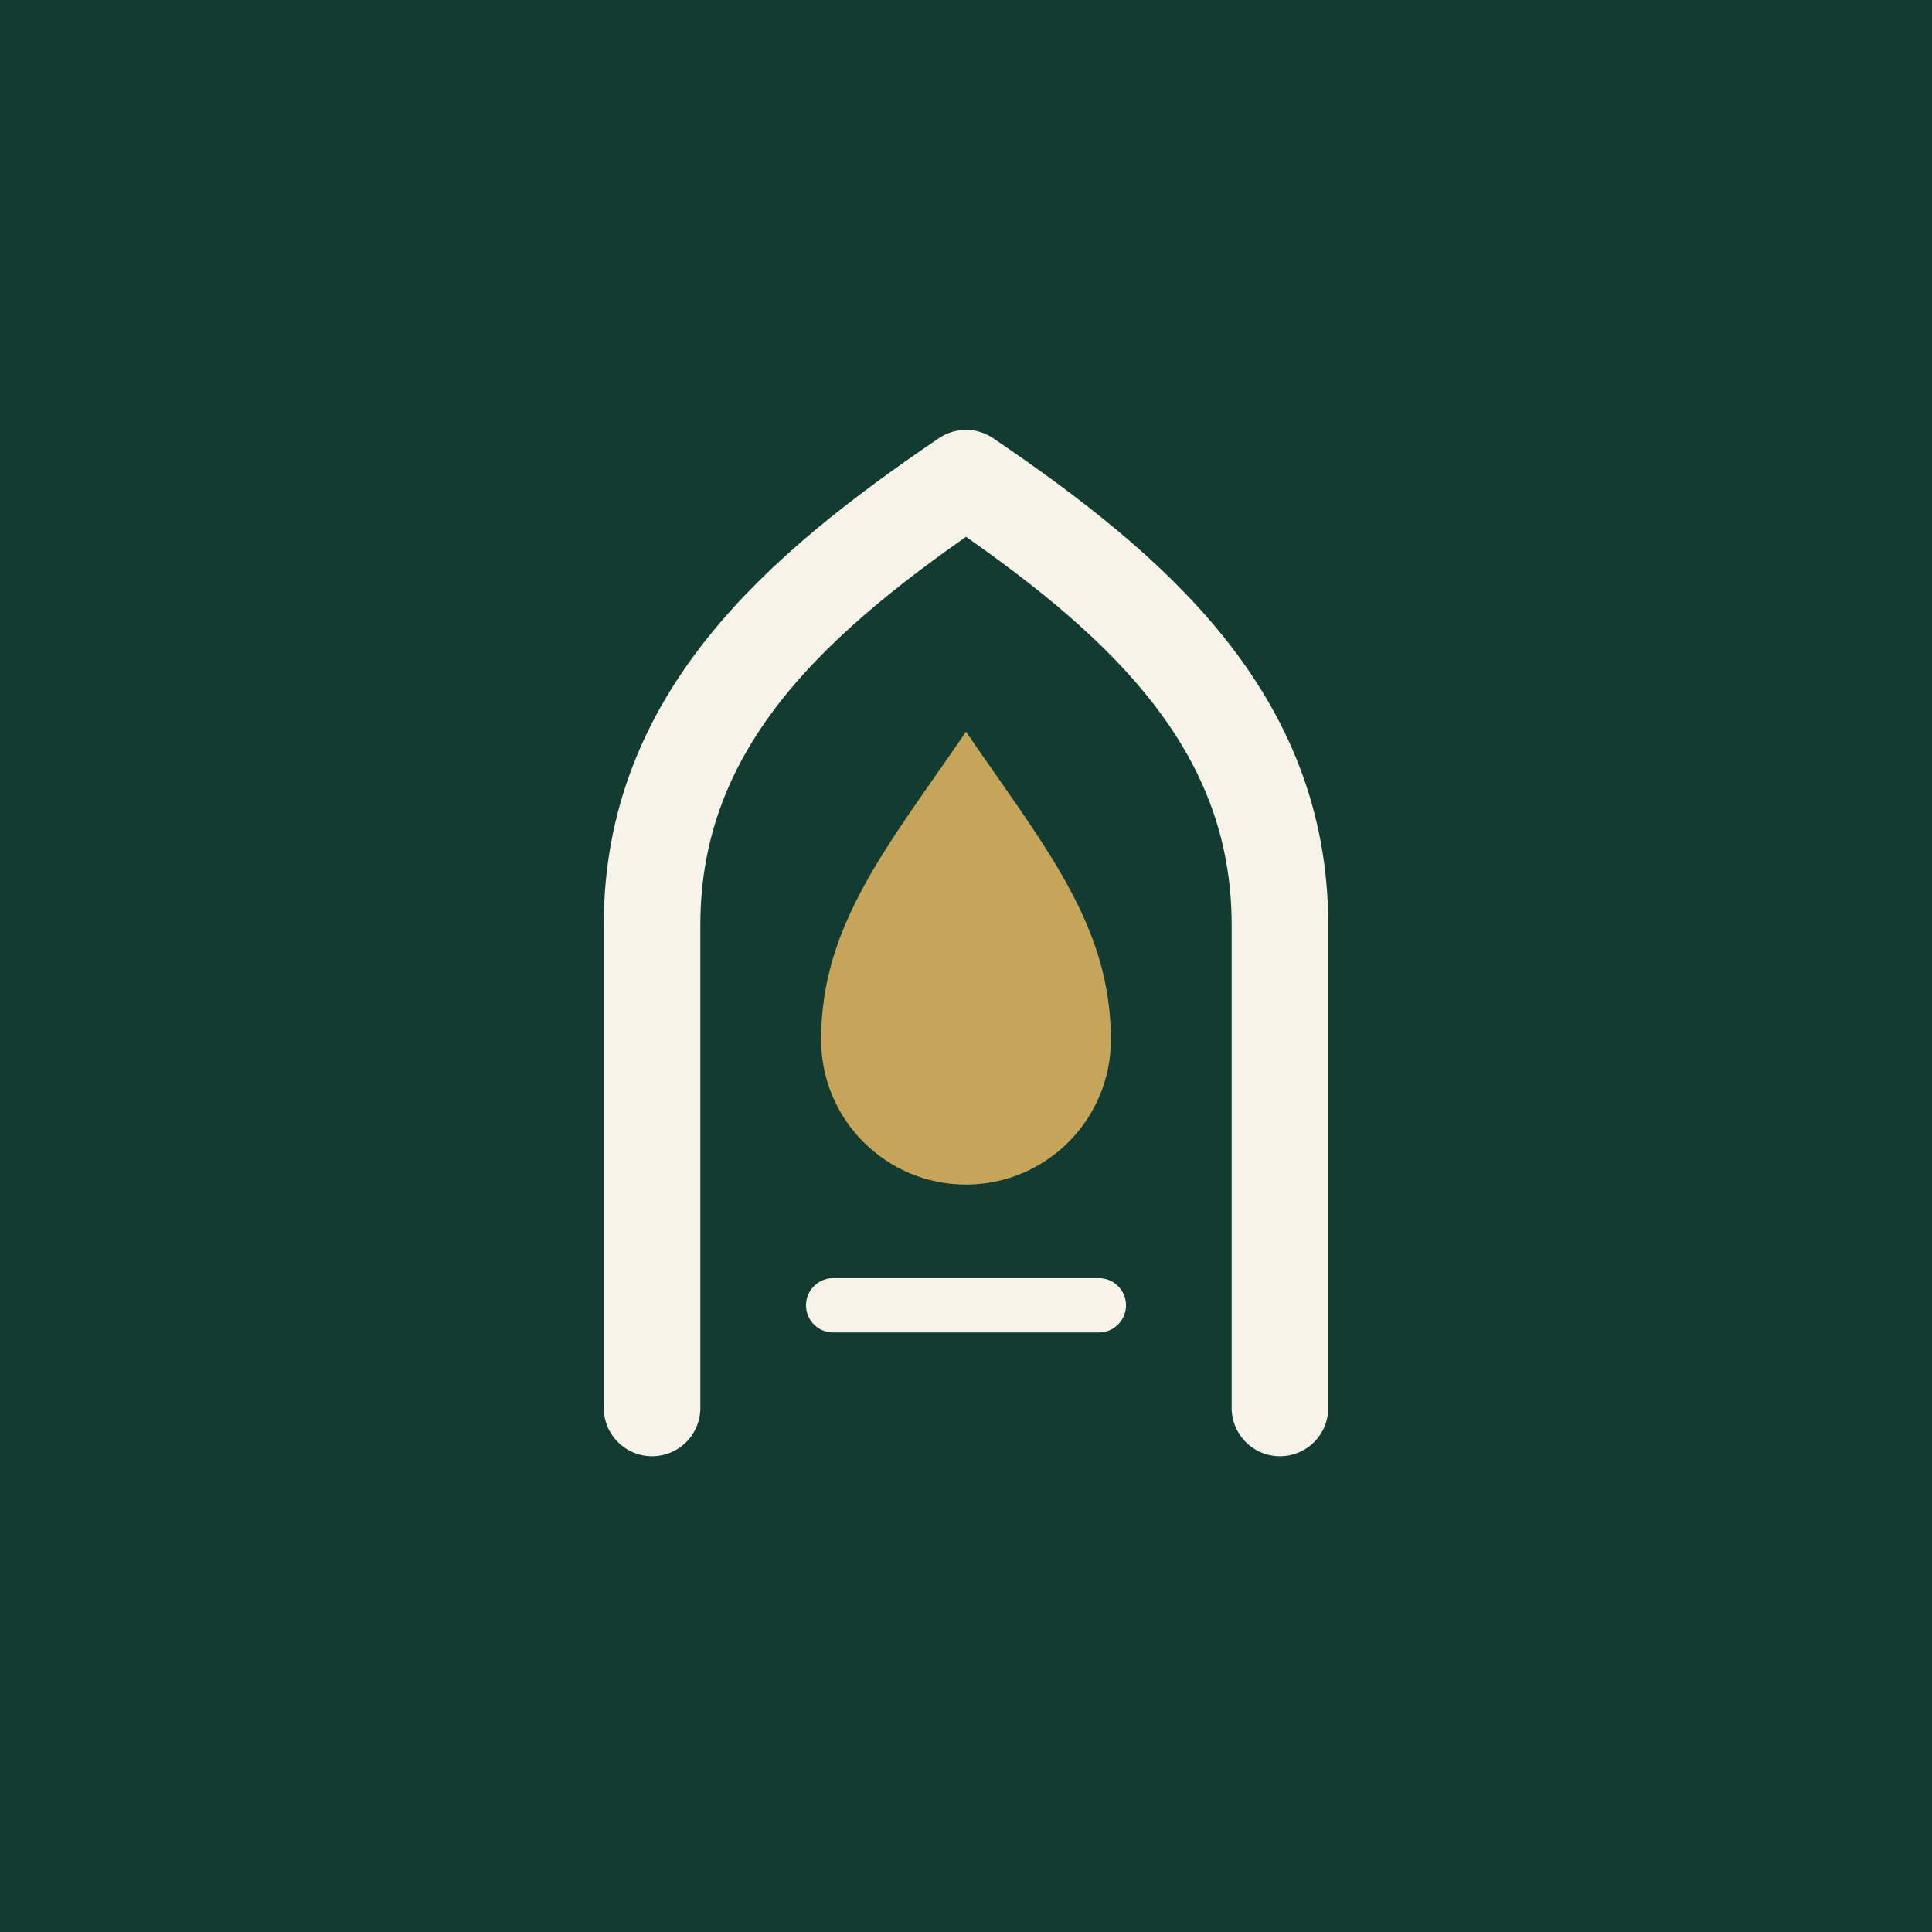
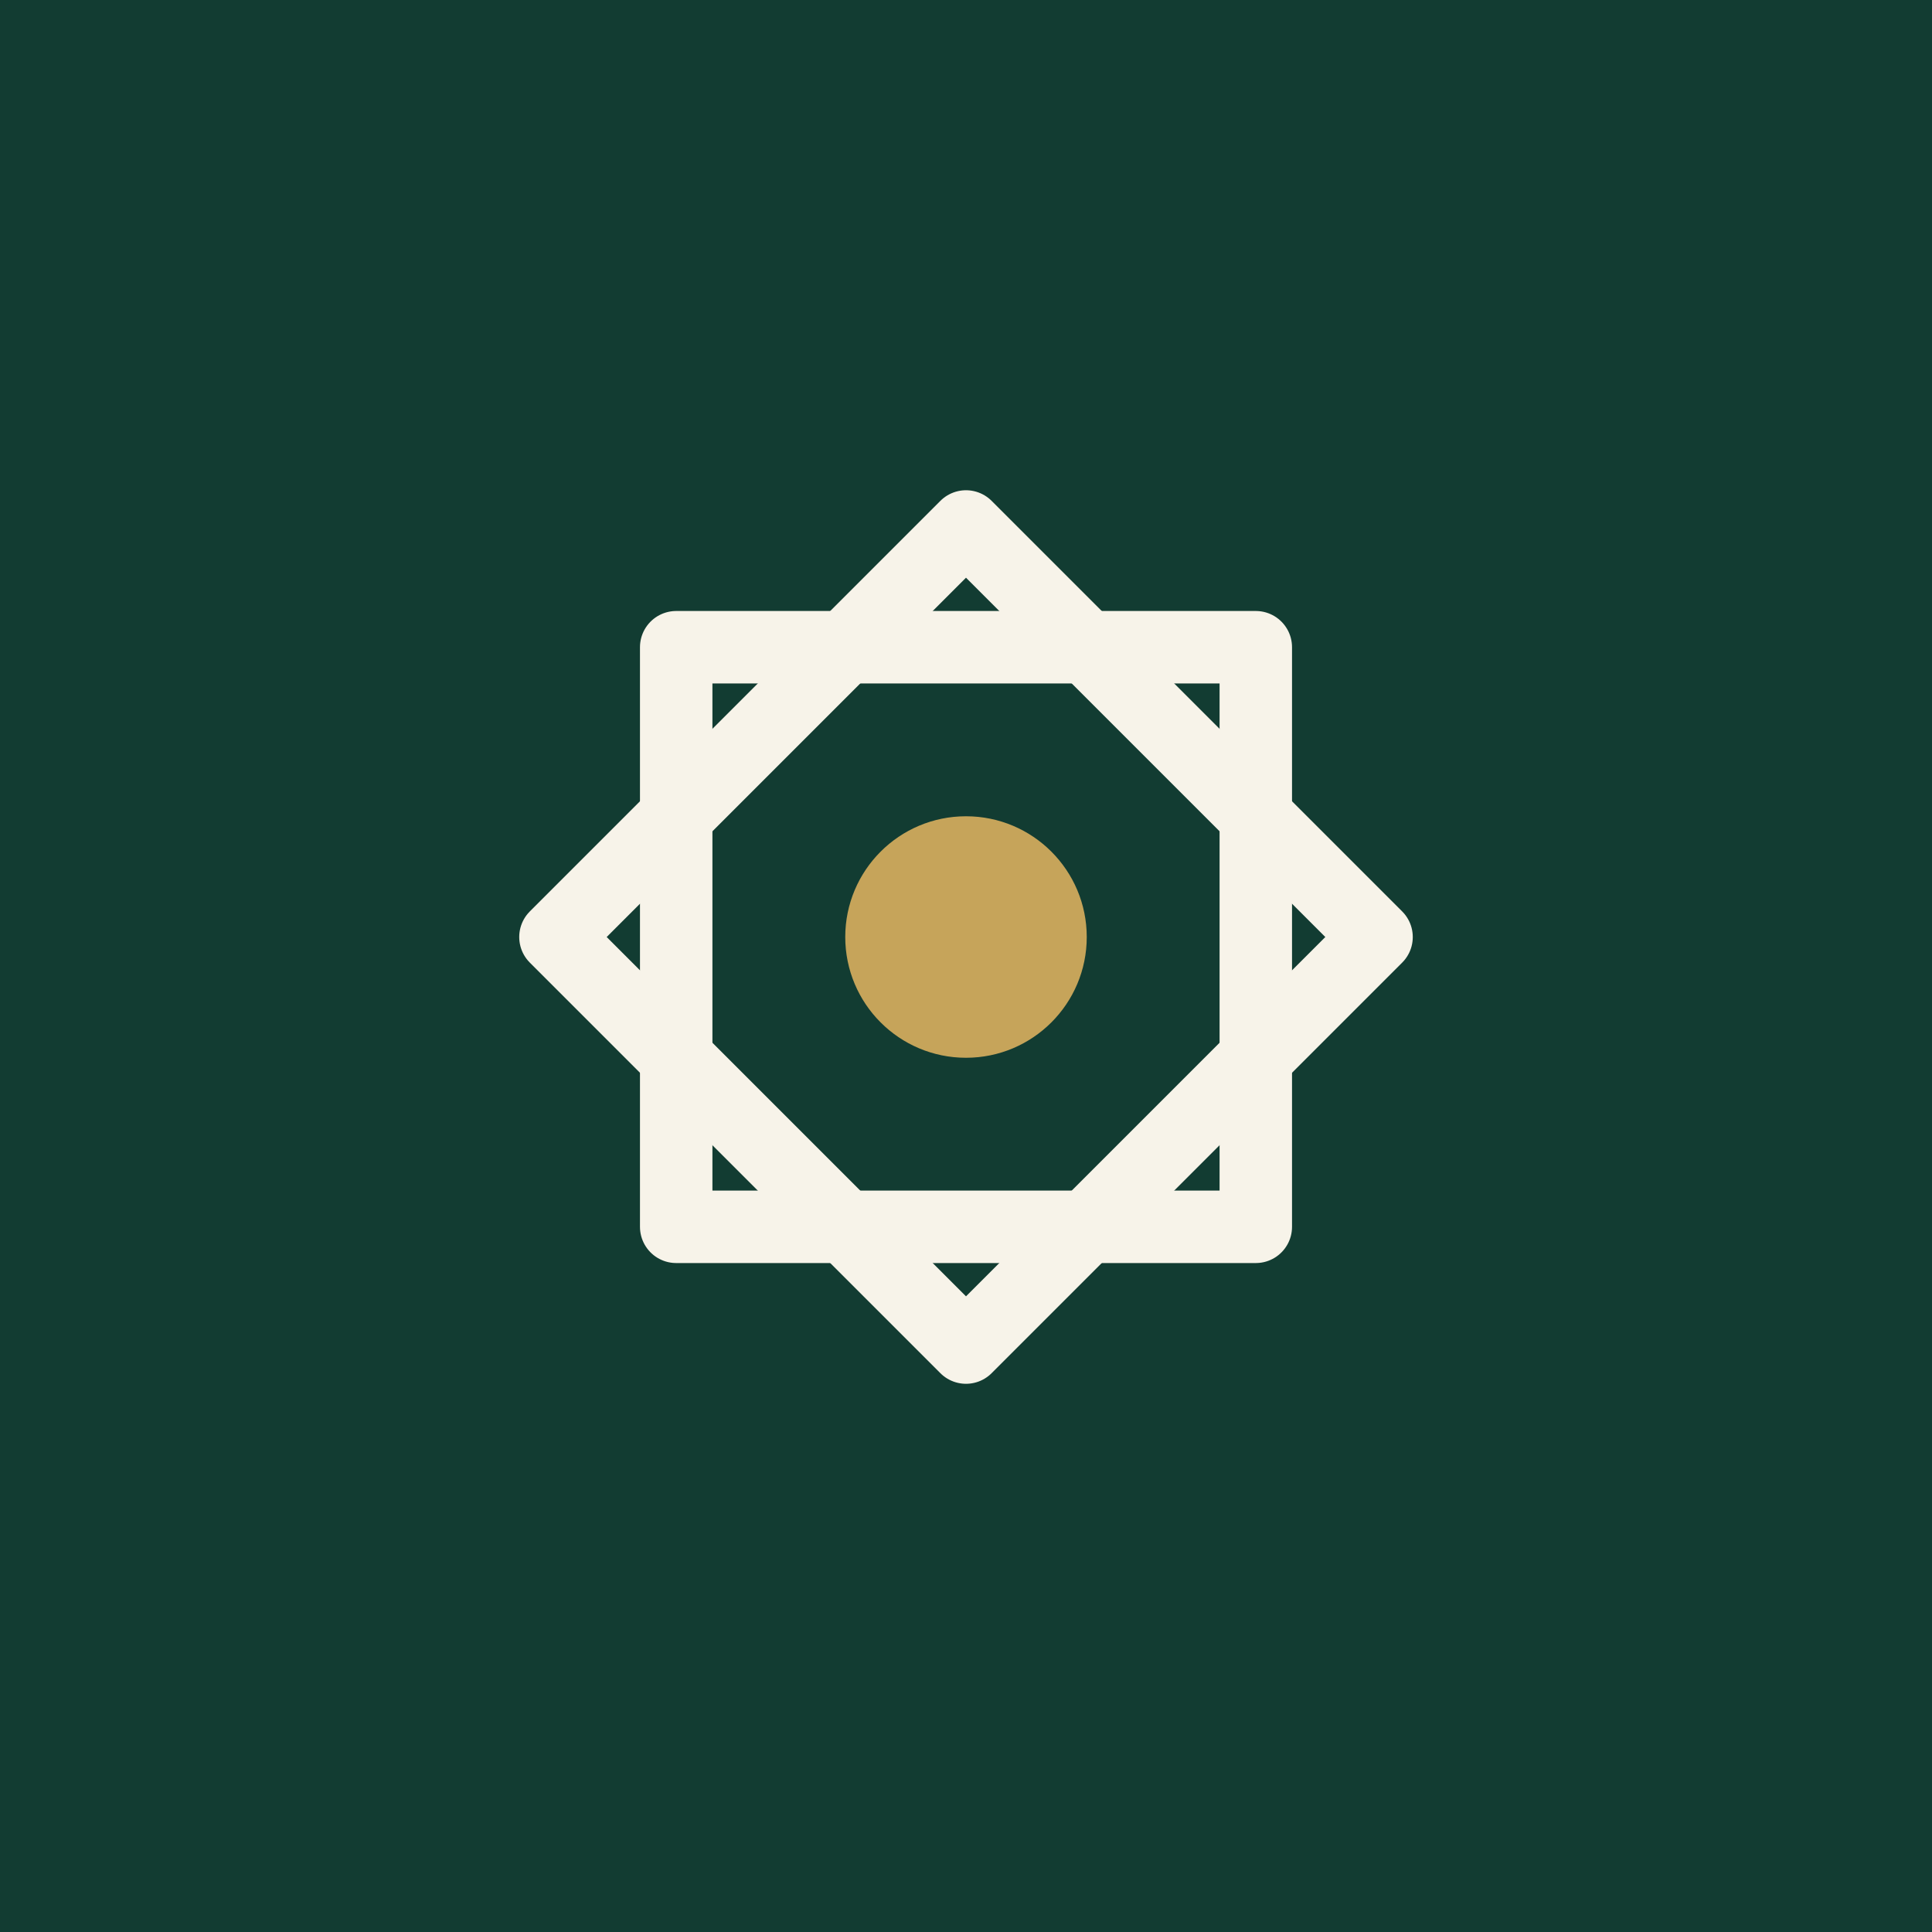
<svg xmlns="http://www.w3.org/2000/svg" viewBox="0 0 1024 1024" width="1024" height="1024" role="img" aria-labelledby="title">
  <rect width="1024" height="1024" rx="0" fill="#123C32" />
  <g transform="translate(204.8 189.44) scale(6.4)">
-     <path d="M22 87V47C22 30 34 19.5 48 10C62 19.5 74 30 74 47V87" fill="none" stroke="#F7F3E9" stroke-width="8" stroke-linecap="round" stroke-linejoin="round" />
-     <path d="M37 78.5H59" fill="none" stroke="#F7F3E9" stroke-width="4.5" stroke-linecap="round" />
-     <path d="M48 31C54.5 40.5 60 47 60 56.5A12 12 0 0 1 36 56.5C36 47 41.5 40.5 48 31Z" fill="#C6A45A" />
+     <path d="M24 24H72V72H24Z" fill="none" stroke="#F7F3E9" stroke-width="6" stroke-linejoin="round" />
+     <path d="M48 14L82 48L48 82L14 48Z" fill="none" stroke="#F7F3E9" stroke-width="6" stroke-linejoin="round" />
+     <circle cx="48" cy="48" r="10" fill="#C6A45A" />
  </g>
</svg>
